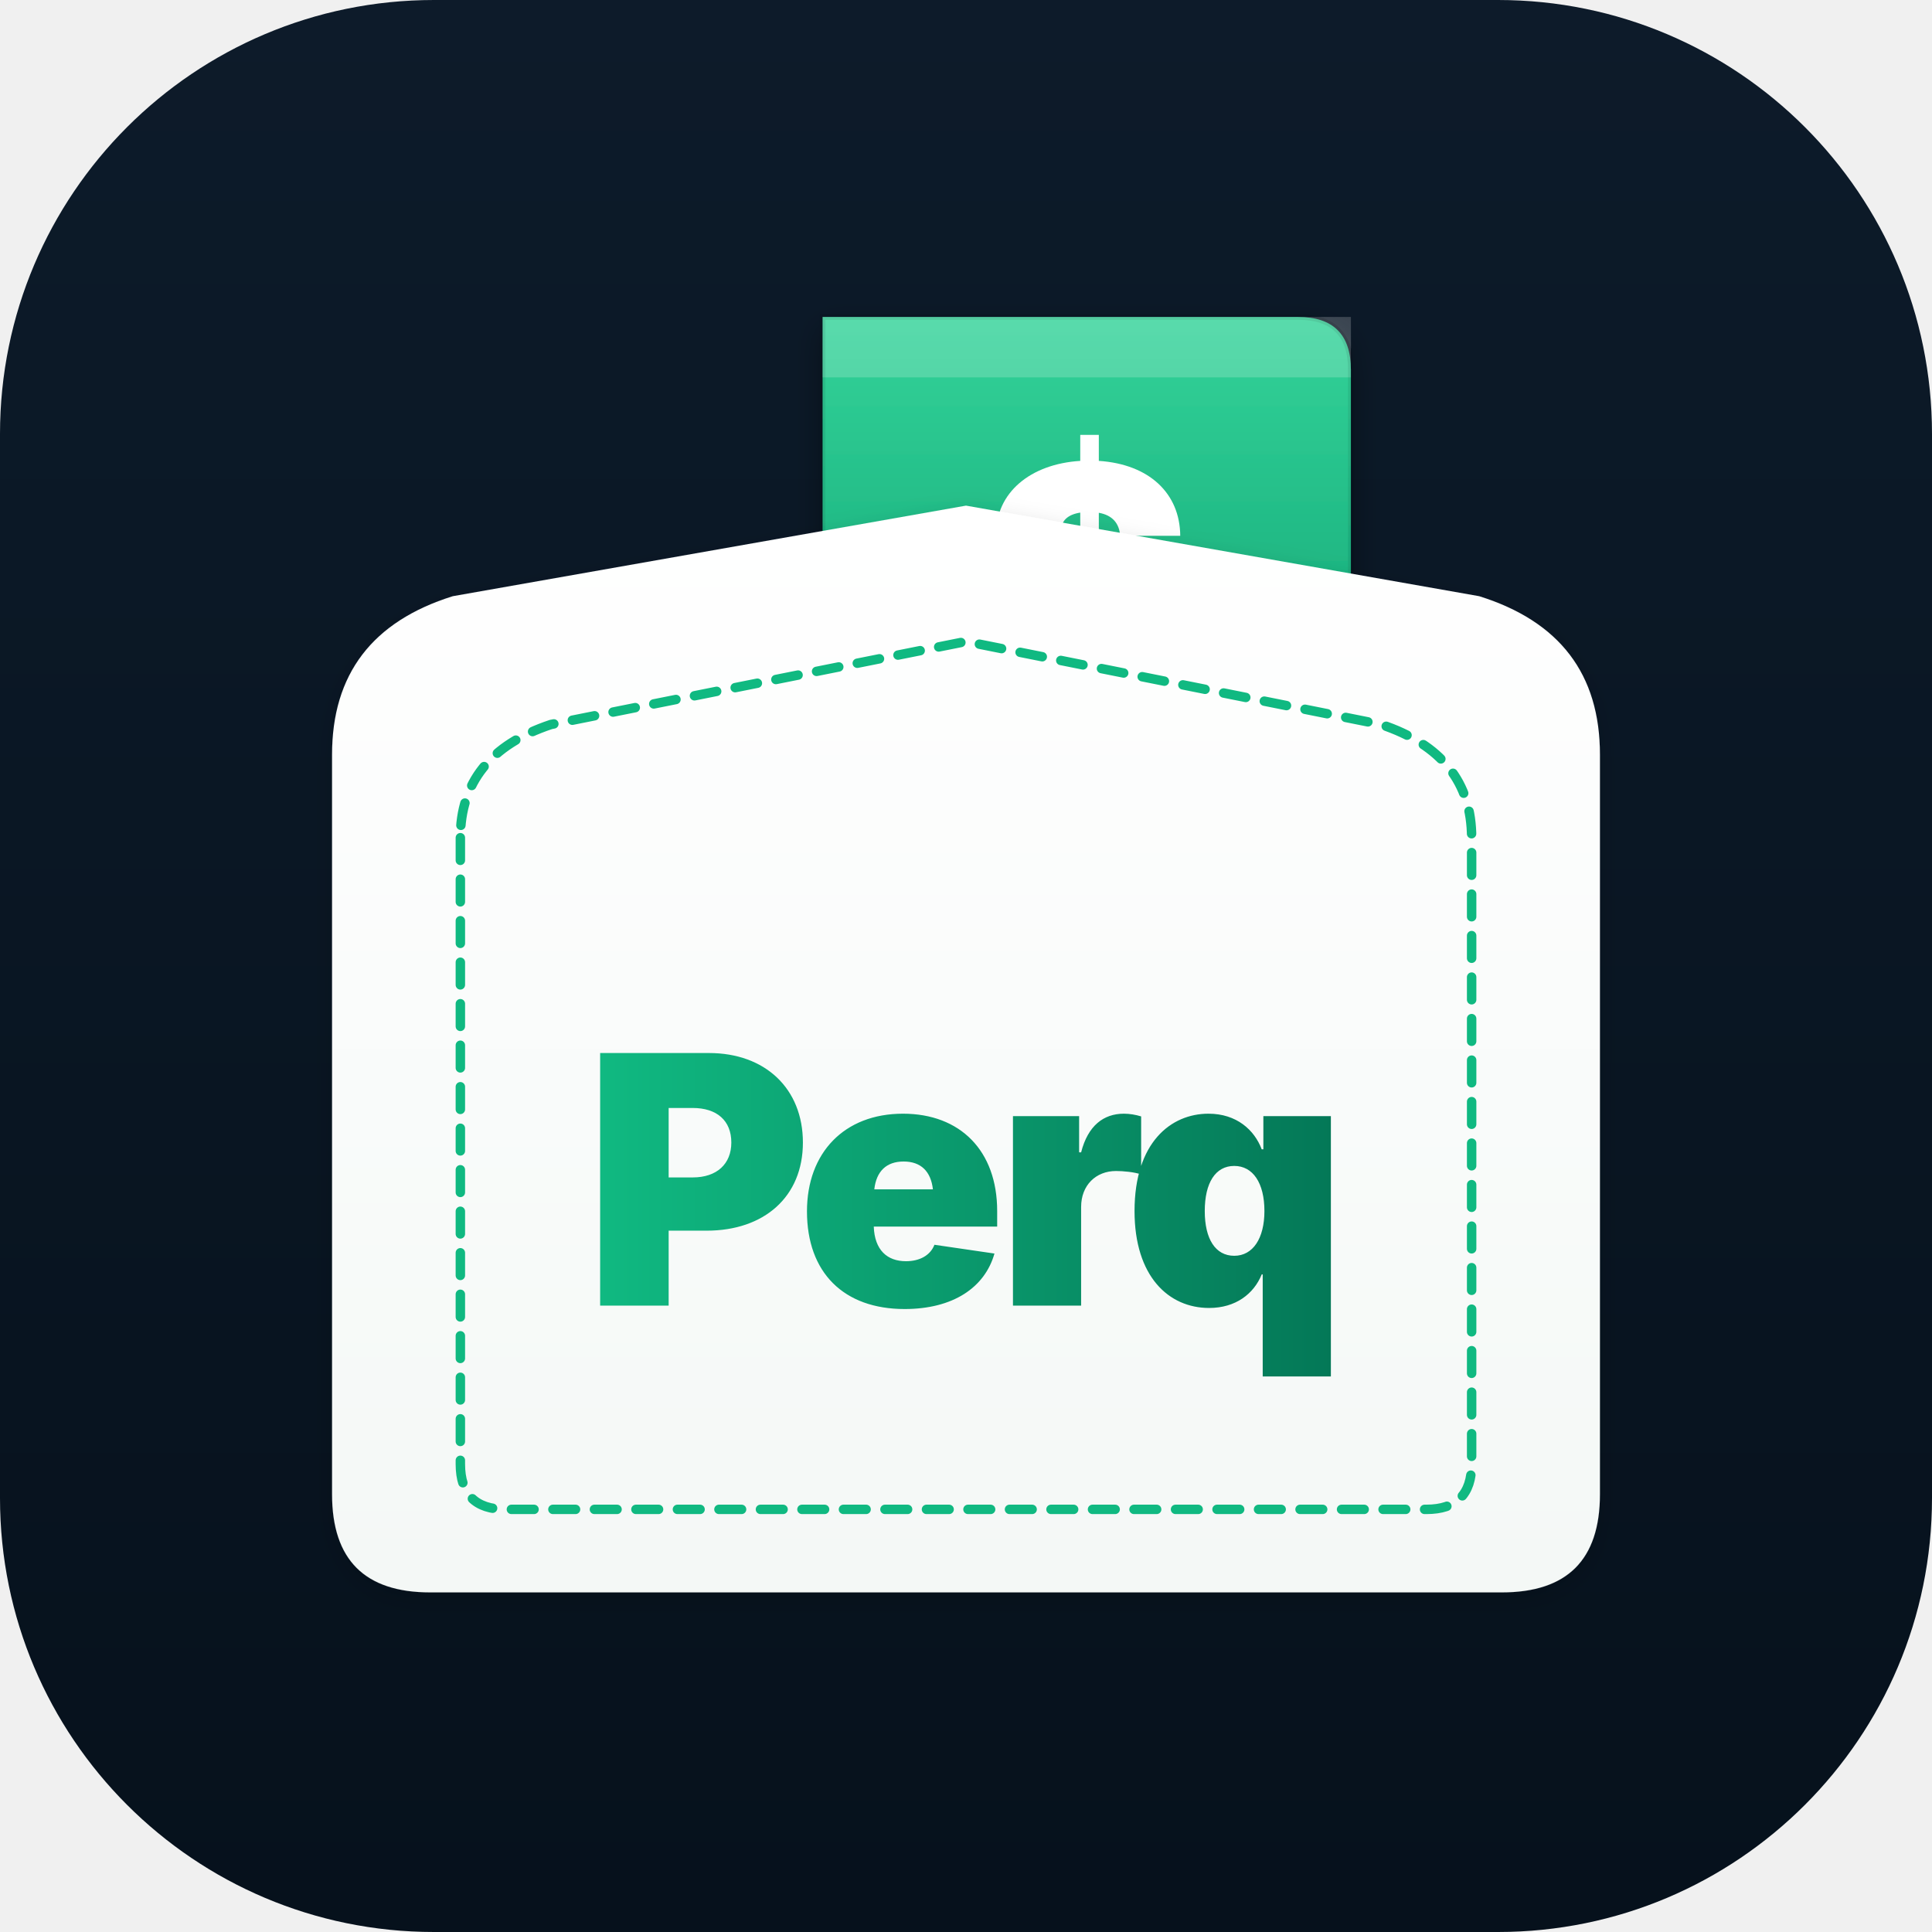
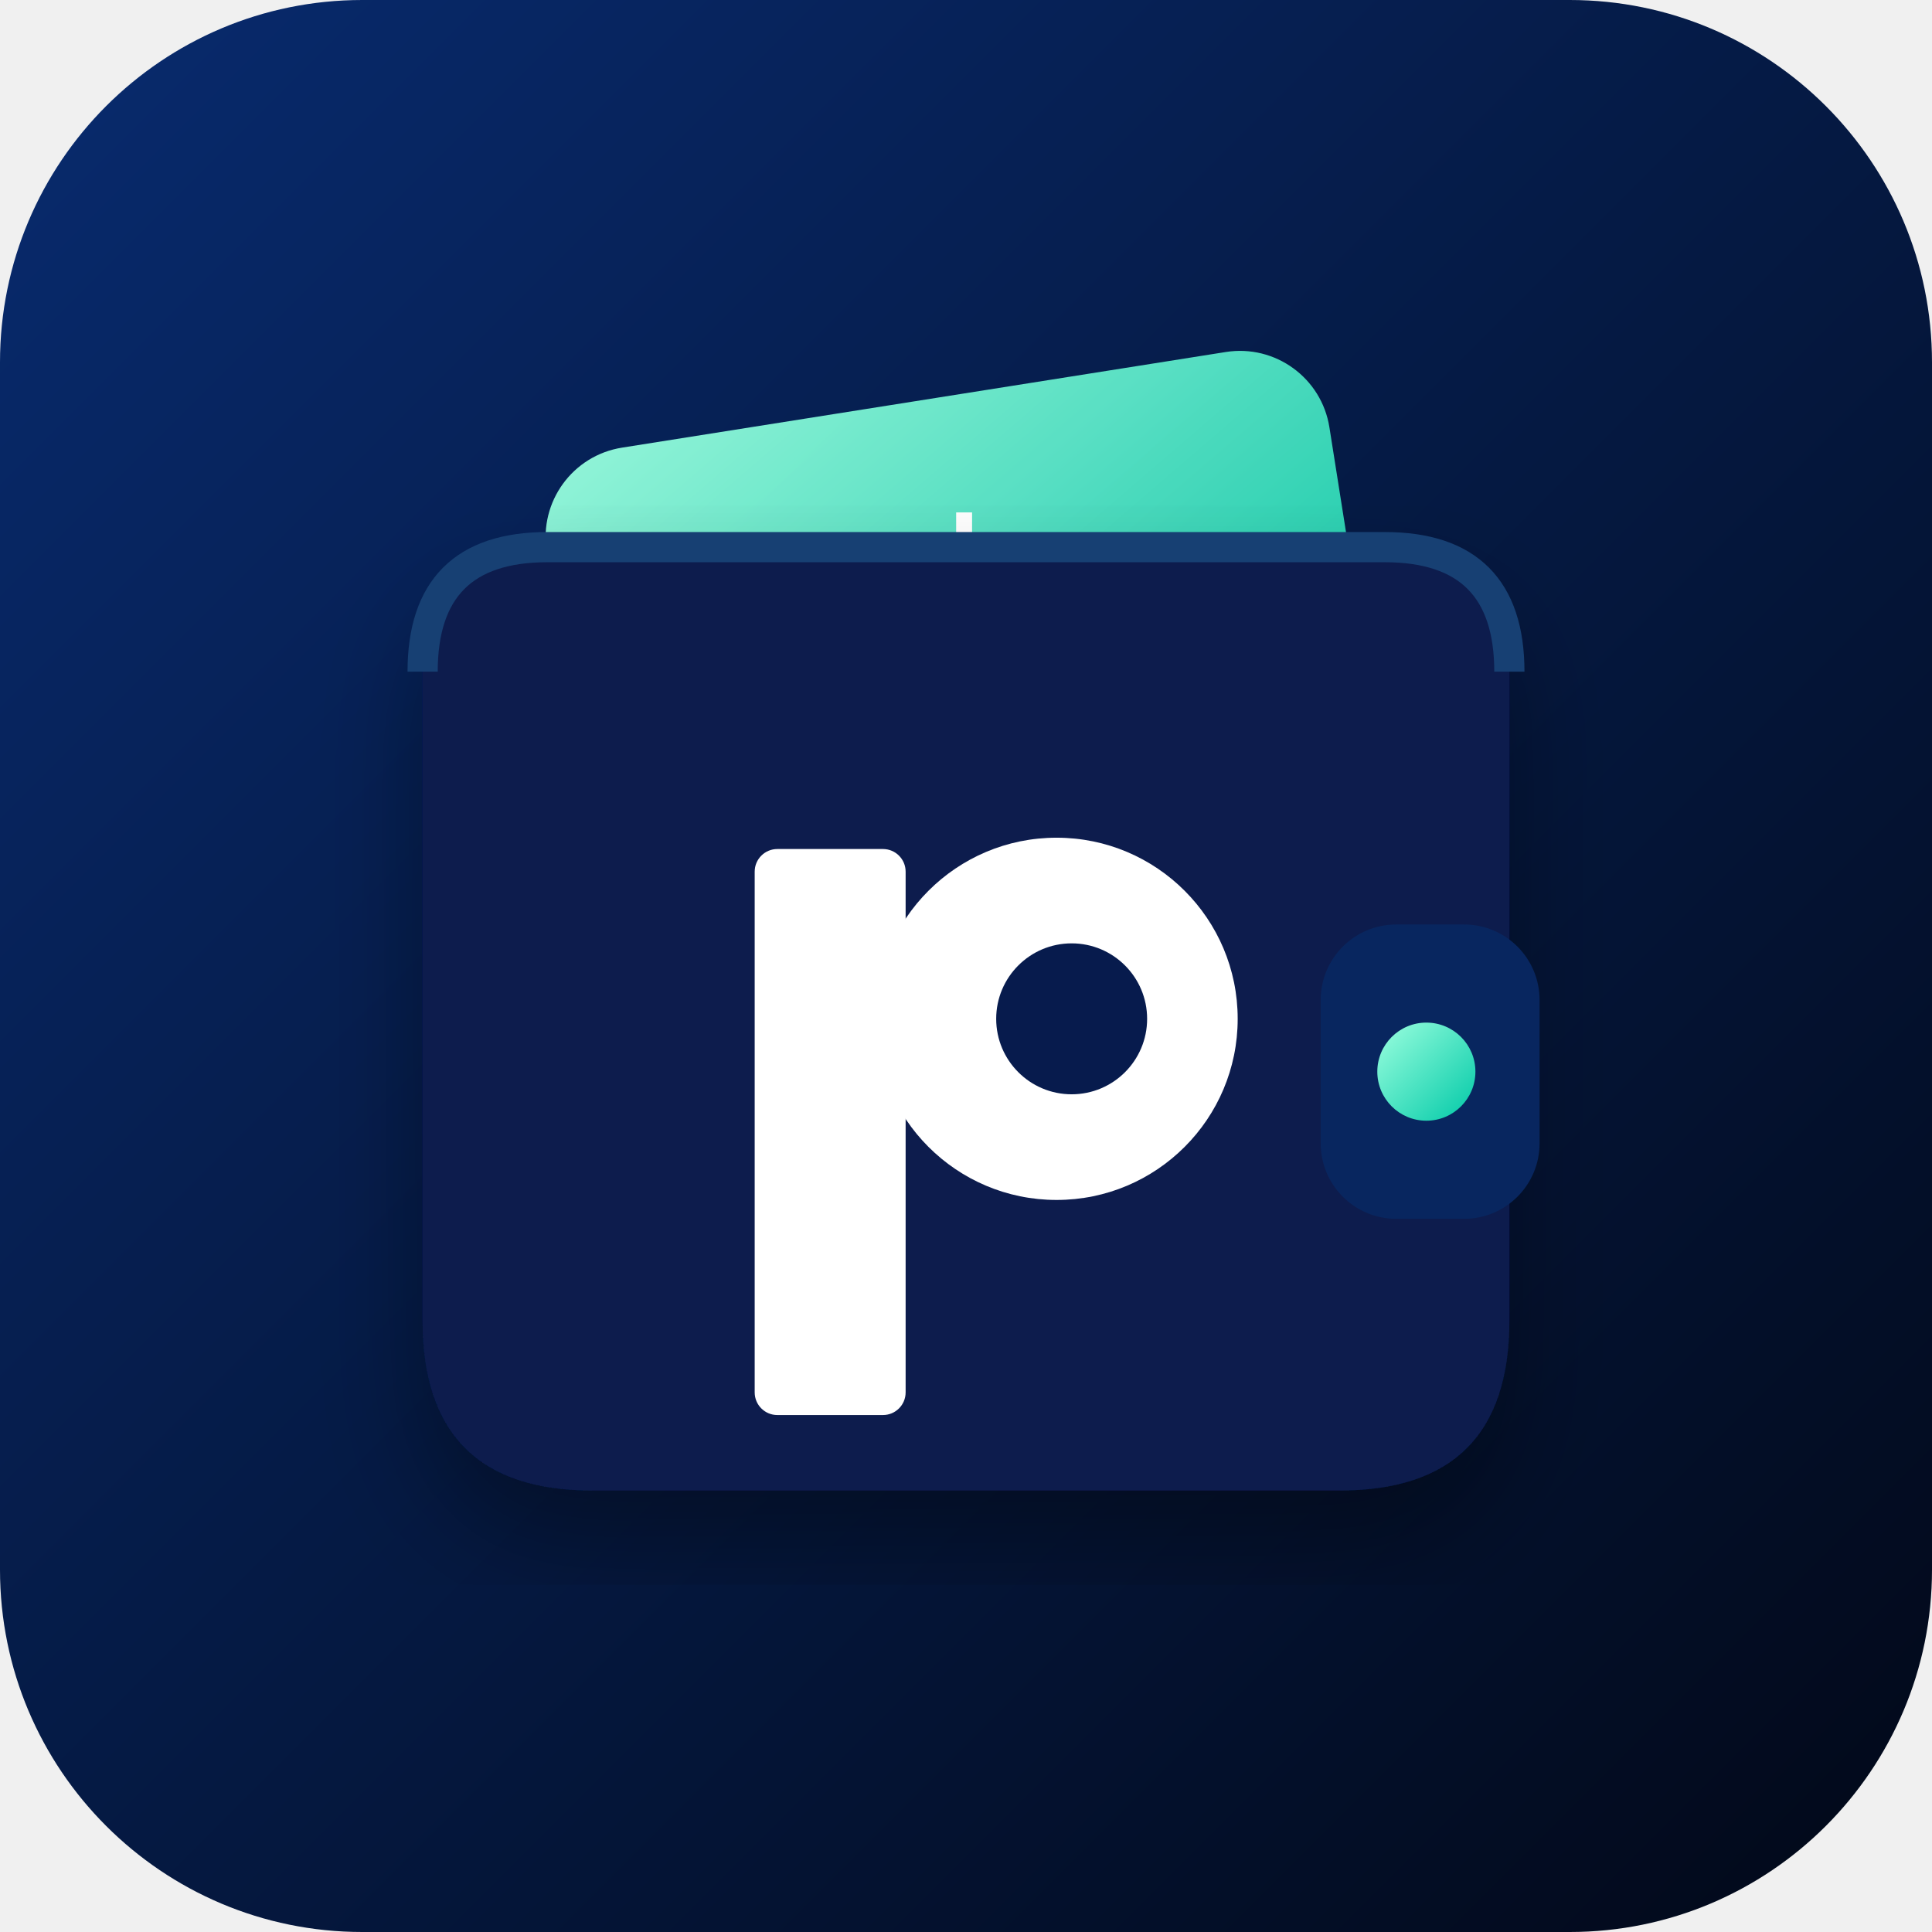
<svg xmlns="http://www.w3.org/2000/svg" viewBox="0 0 512 512" width="512" height="512">
  <defs>
-     <linearGradient id="bg-grad" x1="0" y1="0" x2="0" y2="1">
-       <stop offset="0" stop-color="#0D1B2A" />
-       <stop offset="1" stop-color="#06111C" />
+     <linearGradient id="bg" x1="0" y1="0" x2="1" y2="1">
+       <stop stop-color="#082b6f" />
+       <stop offset="1" stop-color="#020817" />
    </linearGradient>
-     <linearGradient id="pocket-grad" x1="0" y1="0" x2="0" y2="1">
-       <stop offset="0" stop-color="#FFFFFF" />
-       <stop offset="1" stop-color="#F4F8F6" />
+     <linearGradient id="mint" x1="0" y1="0" x2="1" y2="1">
+       <stop stop-color="#9cffdf" />
+       <stop offset="1" stop-color="#00c9a7" />
    </linearGradient>
-     <linearGradient id="bill-grad" x1="0" y1="0" x2="0" y2="1">
-       <stop offset="0" stop-color="#34D399" />
-       <stop offset="1" stop-color="#059669" />
-     </linearGradient>
-     <linearGradient id="word-grad" x1="0" y1="0" x2="1" y2="0">
-       <stop offset="0" stop-color="#10B981" />
-       <stop offset="1" stop-color="#047857" />
-     </linearGradient>
-     <filter id="inner-shadow" x="-20%" y="-20%" width="140%" height="140%">
-       <feGaussianBlur in="SourceAlpha" stdDeviation="3" />
-       <feOffset dx="0" dy="2" result="offsetblur" />
-       <feFlood flood-color="#000000" flood-opacity="0.15" />
-       <feComposite in2="offsetblur" operator="in" />
-       <feMerge>
-         <feMergeNode />
-         <feMergeNode in="SourceGraphic" />
-       </feMerge>
-     </filter>
-     <filter id="bill-shadow" x="-20%" y="-20%" width="140%" height="140%">
-       <feGaussianBlur in="SourceAlpha" stdDeviation="4" />
-       <feOffset dx="0" dy="3" />
-       <feComponentTransfer>
-         <feFuncA type="linear" slope="0.35" />
-       </feComponentTransfer>
-       <feMerge>
-         <feMergeNode />
-         <feMergeNode in="SourceGraphic" />
-       </feMerge>
+     <filter id="walletShadow" x="-10%" y="-10%" width="120%" height="120%">
+       <feDropShadow dx="0" dy="14" stdDeviation="14" flood-opacity="0.35" />
    </filter>
  </defs>
-   <rect x="0" y="0" width="512" height="512" rx="115" ry="115" fill="url(#bg-grad)" />
-   <rect x="0" y="0" width="512" height="180" rx="115" ry="115" fill="url(#bg-grad)" opacity="0" />
-   <g filter="url(#bill-shadow)">
-     <path d="M218 84 L344 84 Q358 84 358 98 L358 210 Q358 232 336 232 L240 232 Q218 232 218 210 Z" fill="url(#bill-grad)" />
-     <path d="M218 84 L358 84 L358 100 L218 100 Z" fill="rgba(255,255,255,0.18)" />
-     <path d="M218 84 L344 84 Q358 84 358 98 L358 210 Q358 232 336 232 L240 232 Q218 232 218 210 Z" fill="none" stroke="rgba(0,0,0,0.08)" stroke-width="1.5" />
-     <text x="288" y="184" font-family="-apple-system, 'SF Pro Display', 'Helvetica Neue', sans-serif" font-size="84" font-weight="900" fill="#FFFFFF" text-anchor="middle">$</text>
-   </g>
-   <g filter="url(#inner-shadow)">
-     <path d="M88 200 L88 396 Q88 422 114 422 L398 422 Q424 422 424 396 L424 200              Q424 168 392 158 L256 134 L120 158 Q88 168 88 200 Z" fill="url(#pocket-grad)" />
-   </g>
-   <path d="M122 222 L122 388 Q122 400 134 400 L378 400 Q390 400 390 388 L390 222            Q390 200 366 192 L256 170 L146 192 Q122 200 122 222 Z" fill="none" stroke="#10B981" stroke-width="2.5" stroke-dasharray="6 5" stroke-linecap="round" />
-   <text x="256" y="346" font-family="-apple-system, 'SF Pro Display', 'Helvetica Neue', sans-serif" font-size="92" font-weight="900" fill="url(#word-grad)" text-anchor="middle" letter-spacing="-3">Perq</text>
+   <rect width="512" height="512" rx="96" fill="url(#bg)" />
+   <rect x="150" y="105" width="210" height="130" rx="24" fill="url(#mint)" transform="rotate(-9 256 170)" opacity="0.95" />
+   <text x="255" y="195" font-family="-apple-system, 'SF Pro Display', 'Helvetica Neue', sans-serif" font-size="72" font-weight="800" fill="#FFFFFF" text-anchor="middle">$</text>
+   <path d="M112 178 Q112 145 145 145 H367 Q400 145 400 178 V350 Q400 395 355 395 H157 Q112 395 112 350 Z" fill="#071b4d" filter="url(#walletShadow)" />
+   <path d="M112 178 Q112 145 145 145 H367 Q400 145 400 178" fill="none" stroke="#174073" stroke-width="8" />
+   <rect x="350" y="245" width="58" height="78" rx="20" fill="#08265f" />
+   <circle cx="378" cy="284" r="13" fill="url(#mint)" />
+   <rect x="200" y="225" width="40" height="150" rx="6" fill="#FFFFFF" />
+   <circle cx="280" cy="270" r="48" fill="#FFFFFF" />
+   <circle cx="284" cy="270" r="20" fill="#071b4d" />
</svg>
